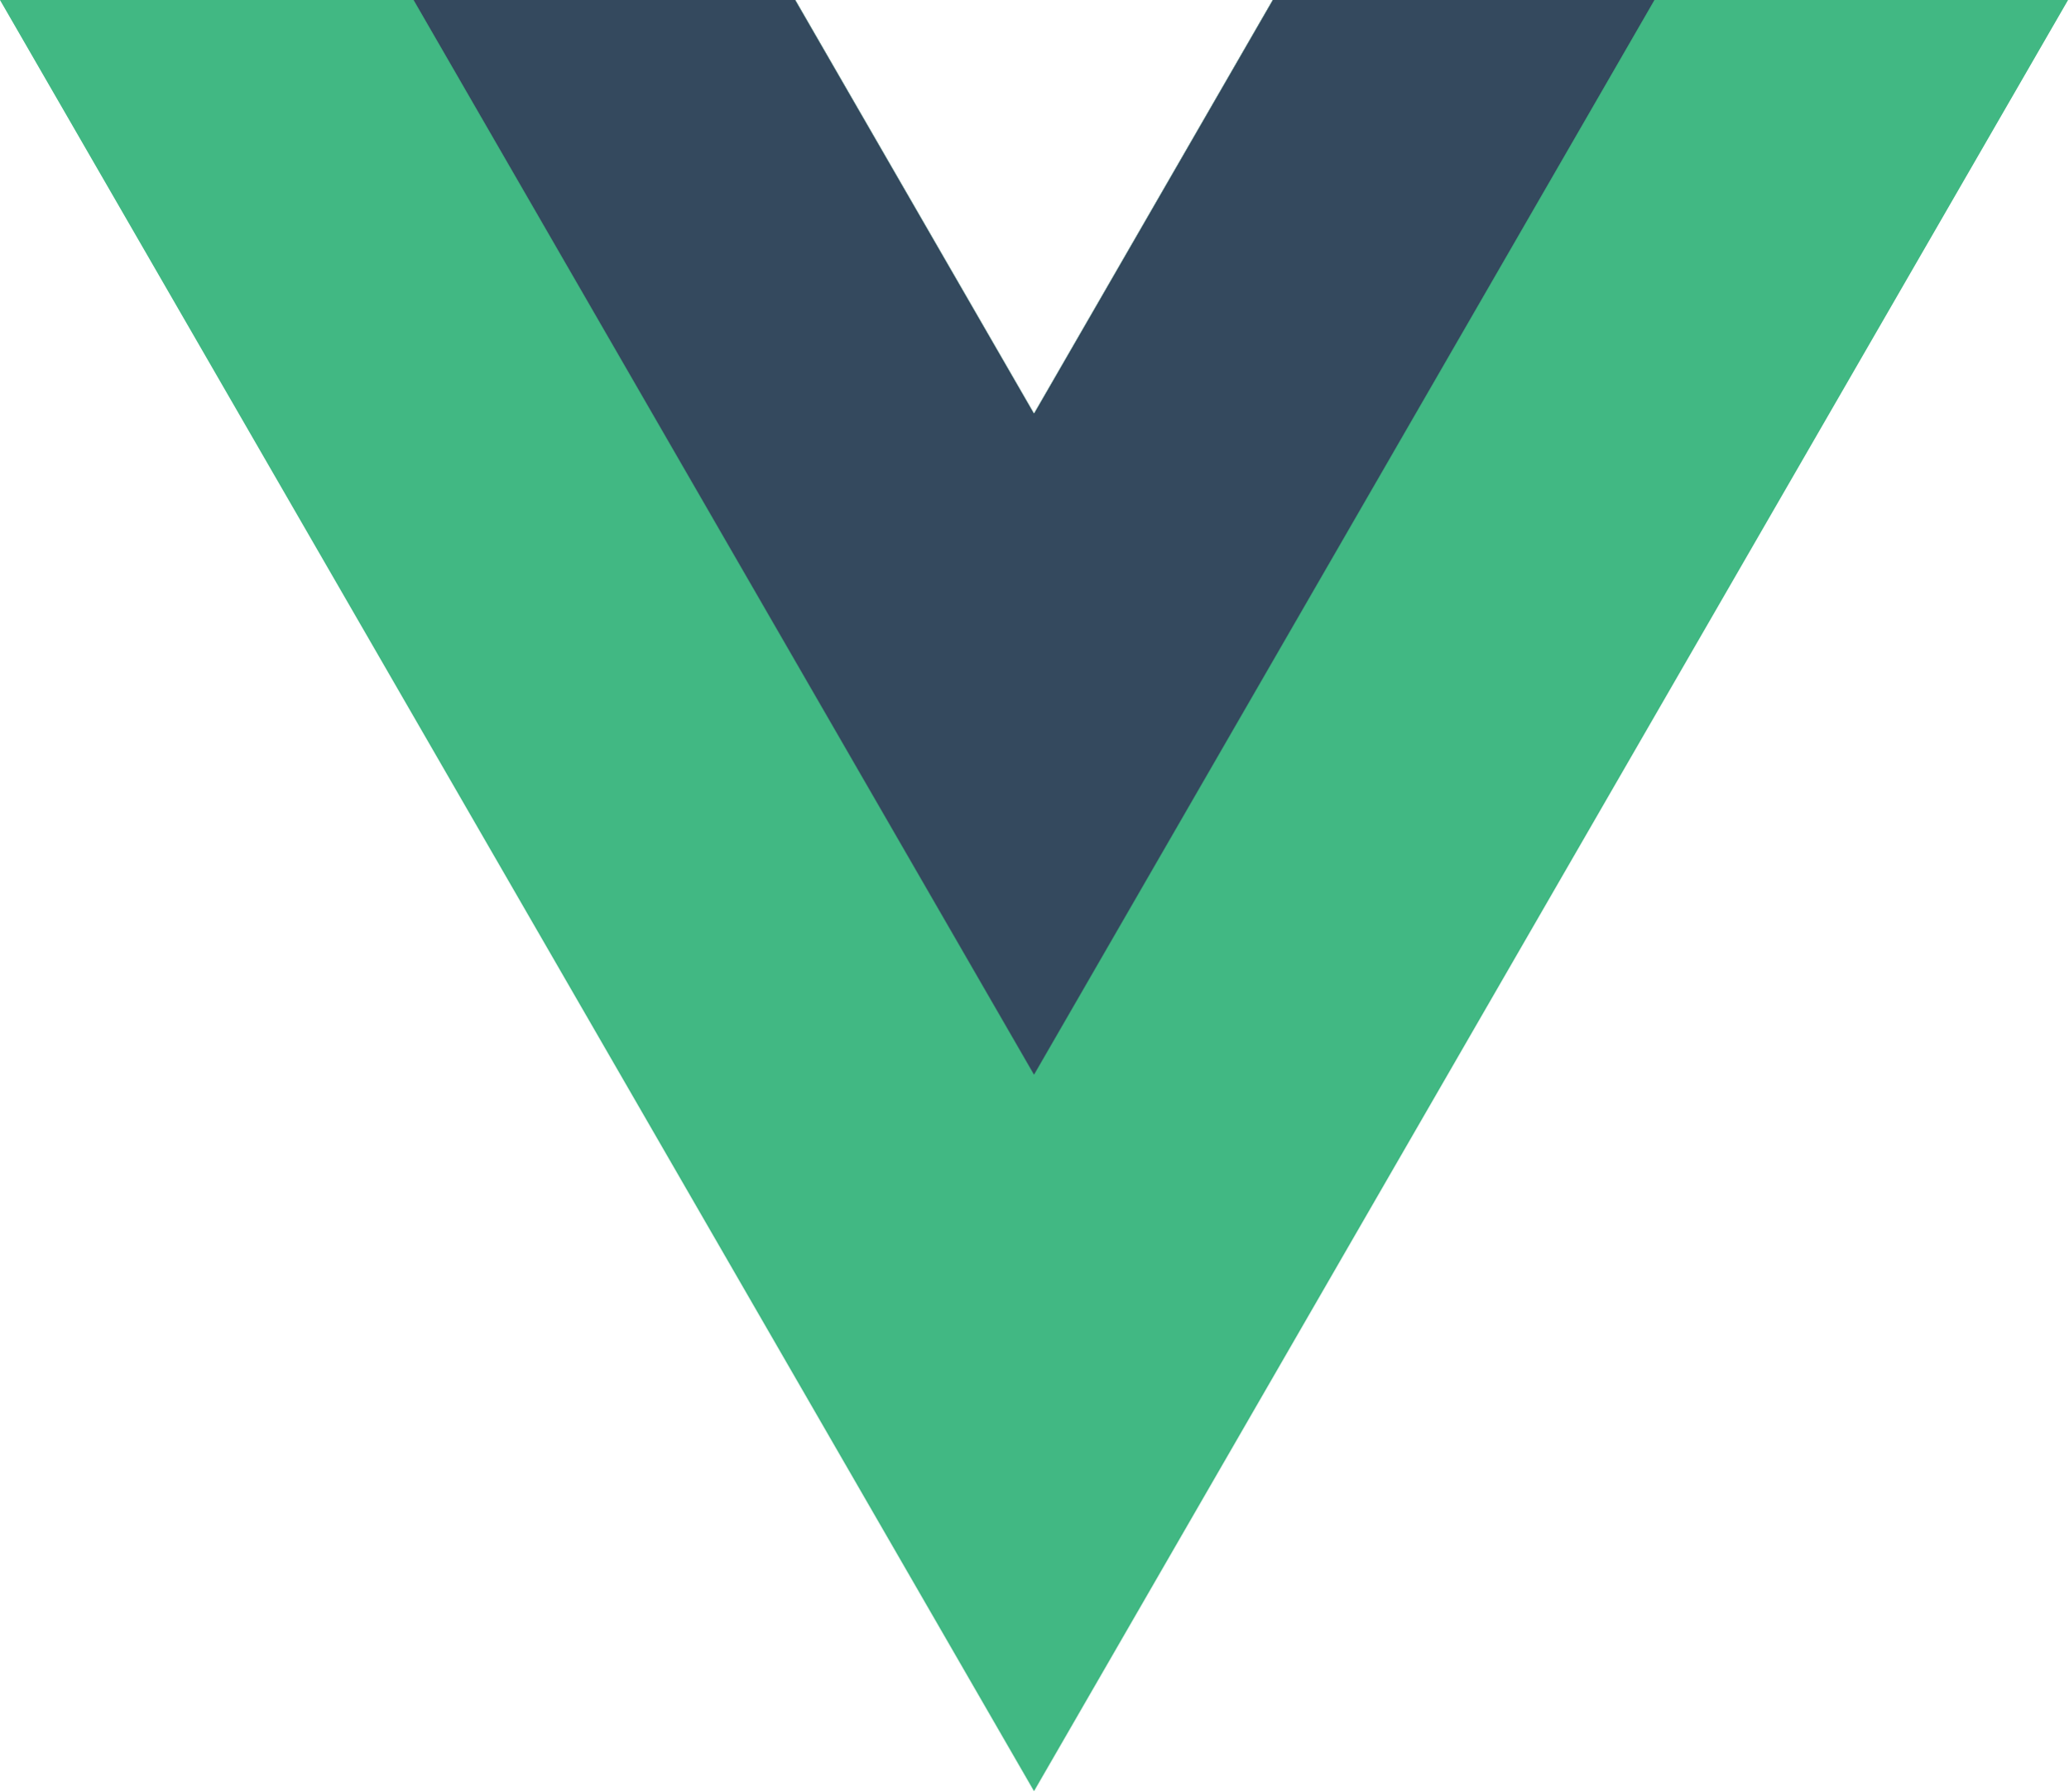
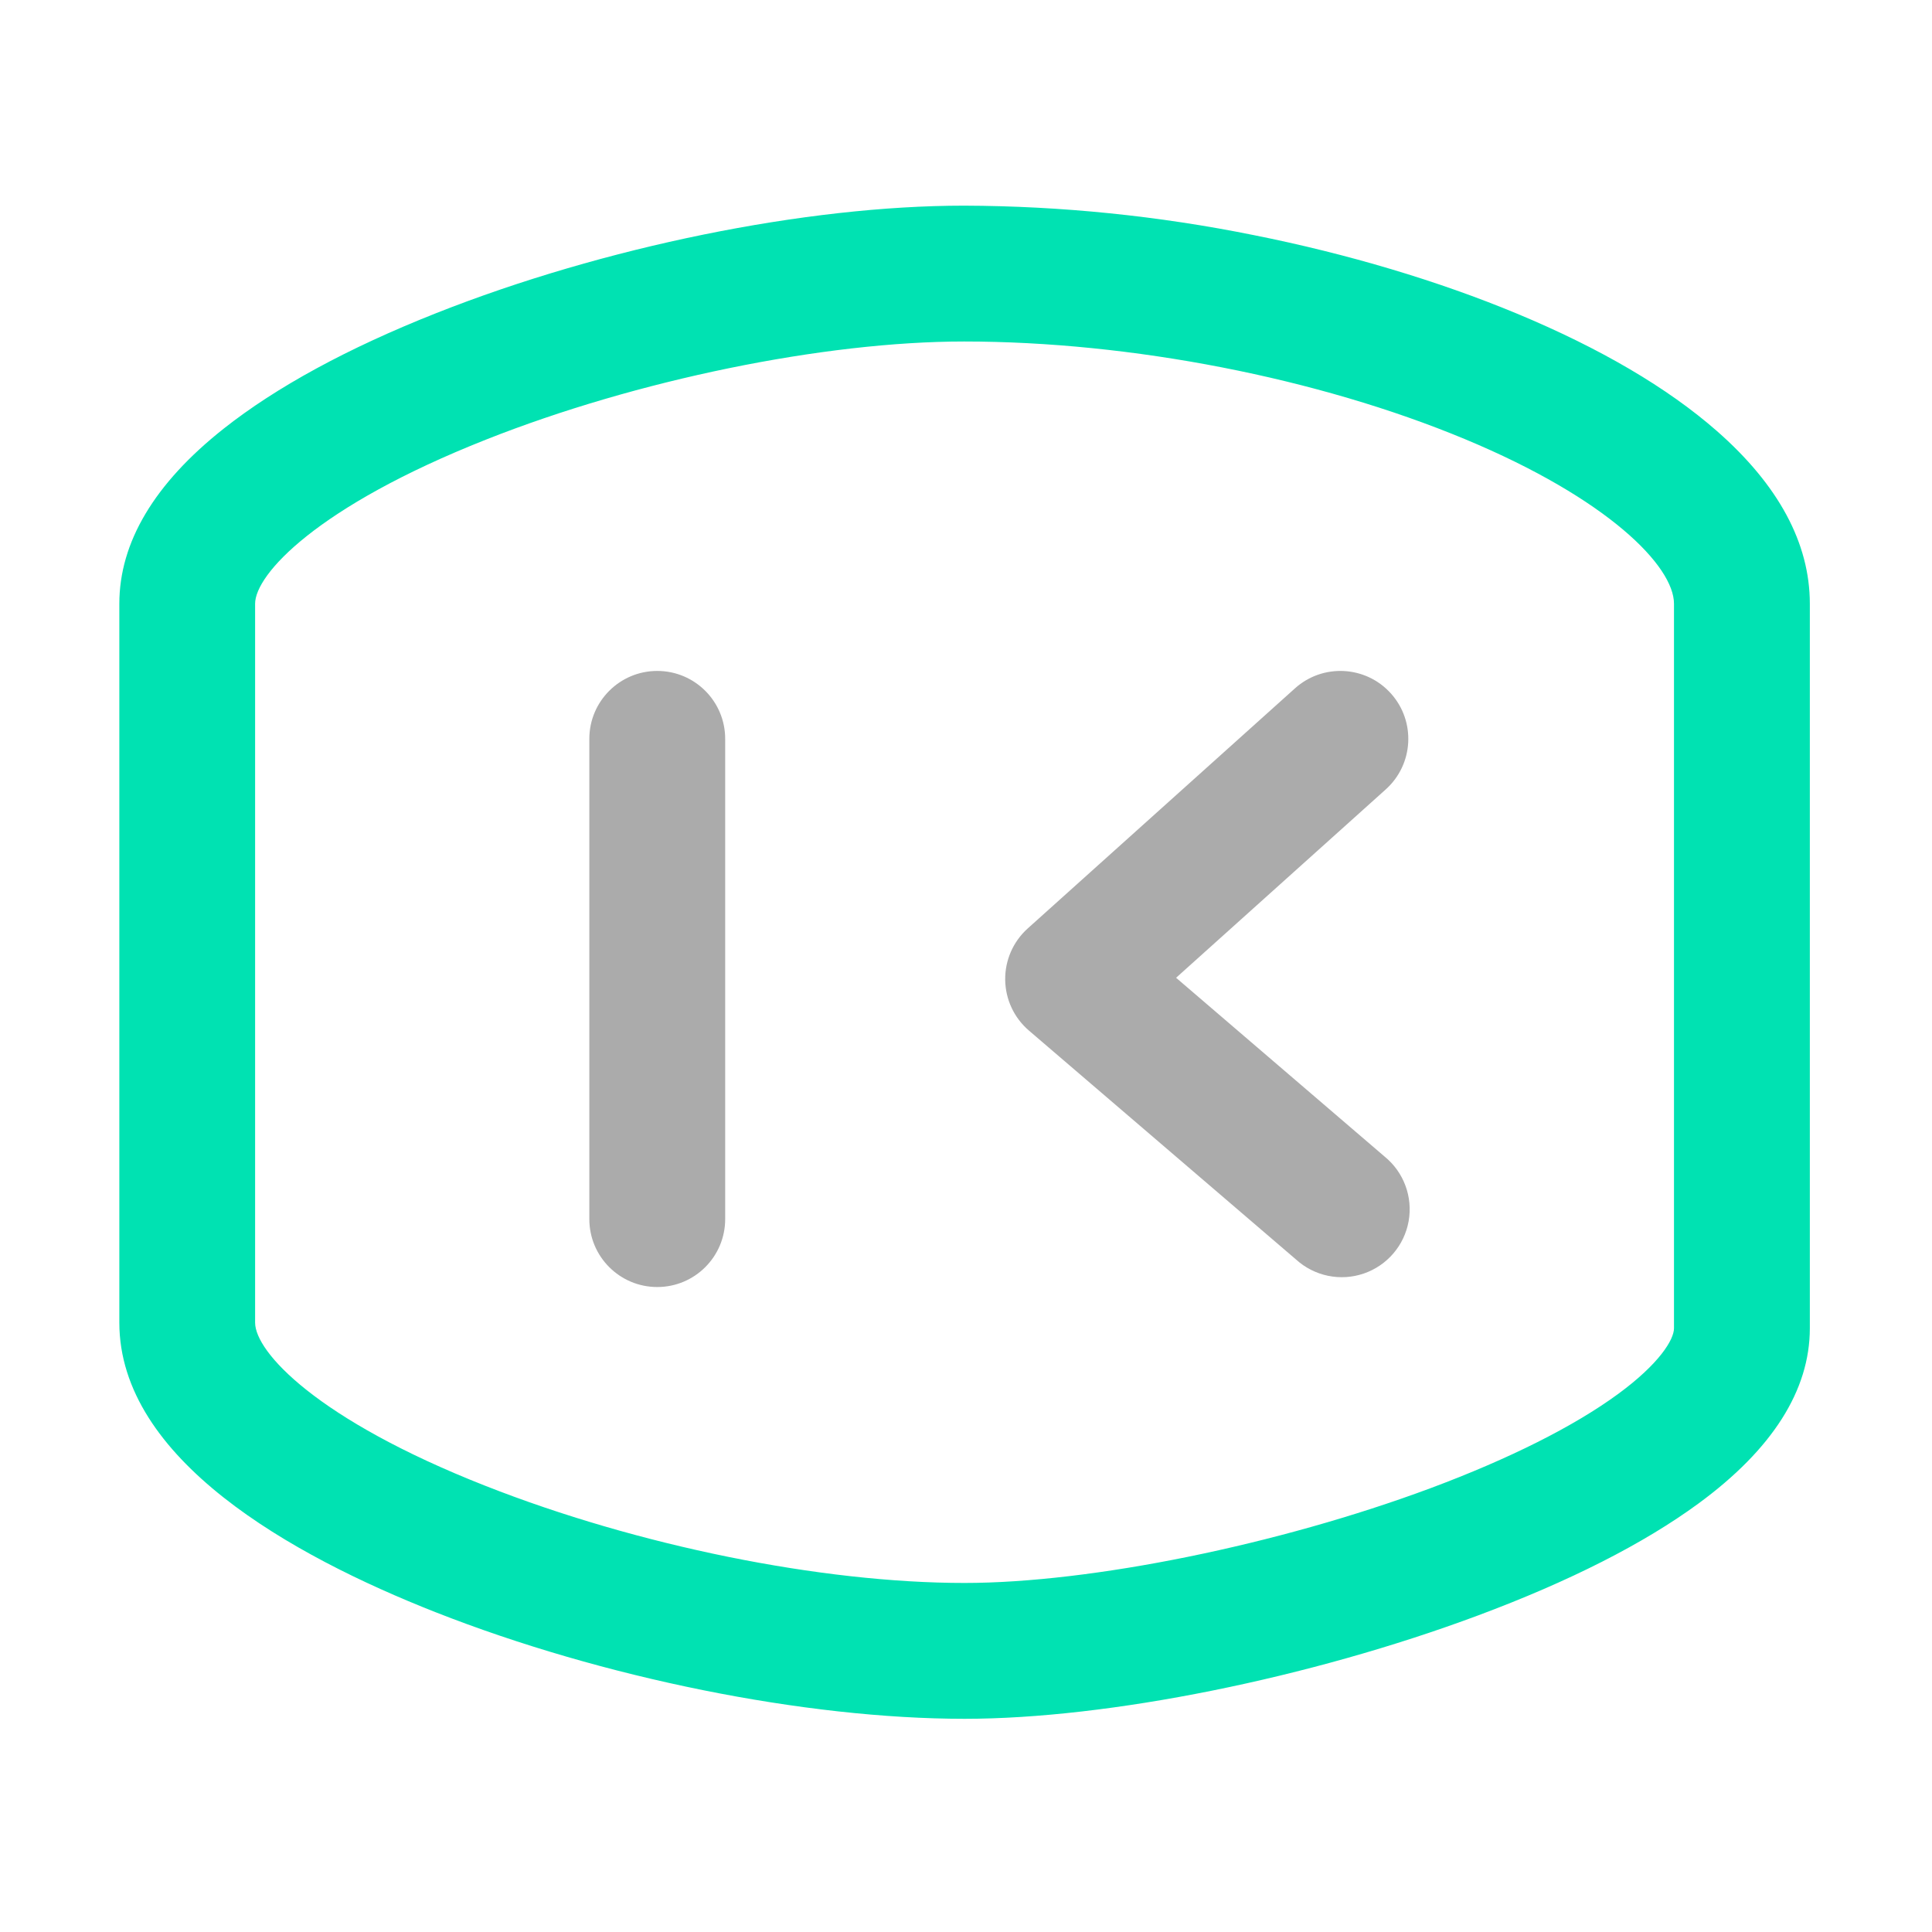
- <svg xmlns="http://www.w3.org/2000/svg" viewBox="0 0 261.76 226.69">
-   <path d="M161.096.001l-30.225 52.351L100.647.001H-.005l130.877 226.688L261.749.001z" fill="#41b883" />
-   <path d="M161.096.001l-30.225 52.351L100.647.001H52.346l78.526 136.01L209.398.001z" fill="#34495e" />
+ <svg xmlns="http://www.w3.org/2000/svg" t="1677306933774" class="icon" viewBox="0 0 1024 1024" version="1.1" p-id="1506" width="128" height="128" data-spm-anchor-id="a313x.7781069.0.i3">
+   <path d="M348.36 355.61a36 36 0 0 0-36 36v254.54a36 36 0 0 0 72 0V391.61a36 36 0 0 0-36-36zM737.21 367.55a36 36 0 0 0-50.84-2.72L544.71 492.1a36 36 0 0 0 0.64 54.12L687 667.63A36 36 0 1 0 733.86 613l-110.51-94.76 111.14-99.85a36 36 0 0 0 2.72-50.84z" p-id="1507" fill="#ABABAB" data-spm-anchor-id="a313x.7781069.0.i4" class="selected" />
+   <path d="M910 228.46c-26.1-22.88-61.73-43.81-105.91-62.2-41.66-17.34-89.85-31.72-139.36-41.6A788.76 788.76 0 0 0 511 109c-83.82 0-191.07 21.85-279.88 57-46.8 18.53-84.7 39.15-112.66 61.27-36.63 29-55.21 60.18-55.21 92.7V701c0 72.36 91.14 123.41 167.6 153.5 88.57 34.85 196 56.5 280.4 56.5 76.07 0 182.87-21.5 272.11-54.77 48.54-18.1 87.86-38.07 116.89-59.36 39.15-28.73 59-60 59-92.87V320c0-32.08-16.57-62.88-49.25-91.54zM887.25 704c0 6-7.75 18.79-29.6 34.82-23.33 17.12-57.72 34.39-99.44 49.95-80.59 30-179.83 50.23-247 50.23-76 0-173.31-19.73-254-51.5-89.48-35.21-122-71-122-86.5V320c0-15.5 32.59-51.47 122.38-87 79.75-31.6 179.2-52 253.41-52 88.36 0 187.58 19.34 265.42 51.74 76.15 31.69 110.83 67.45 110.83 87.26z" p-id="1508" fill="#00E2B2" />
</svg>
